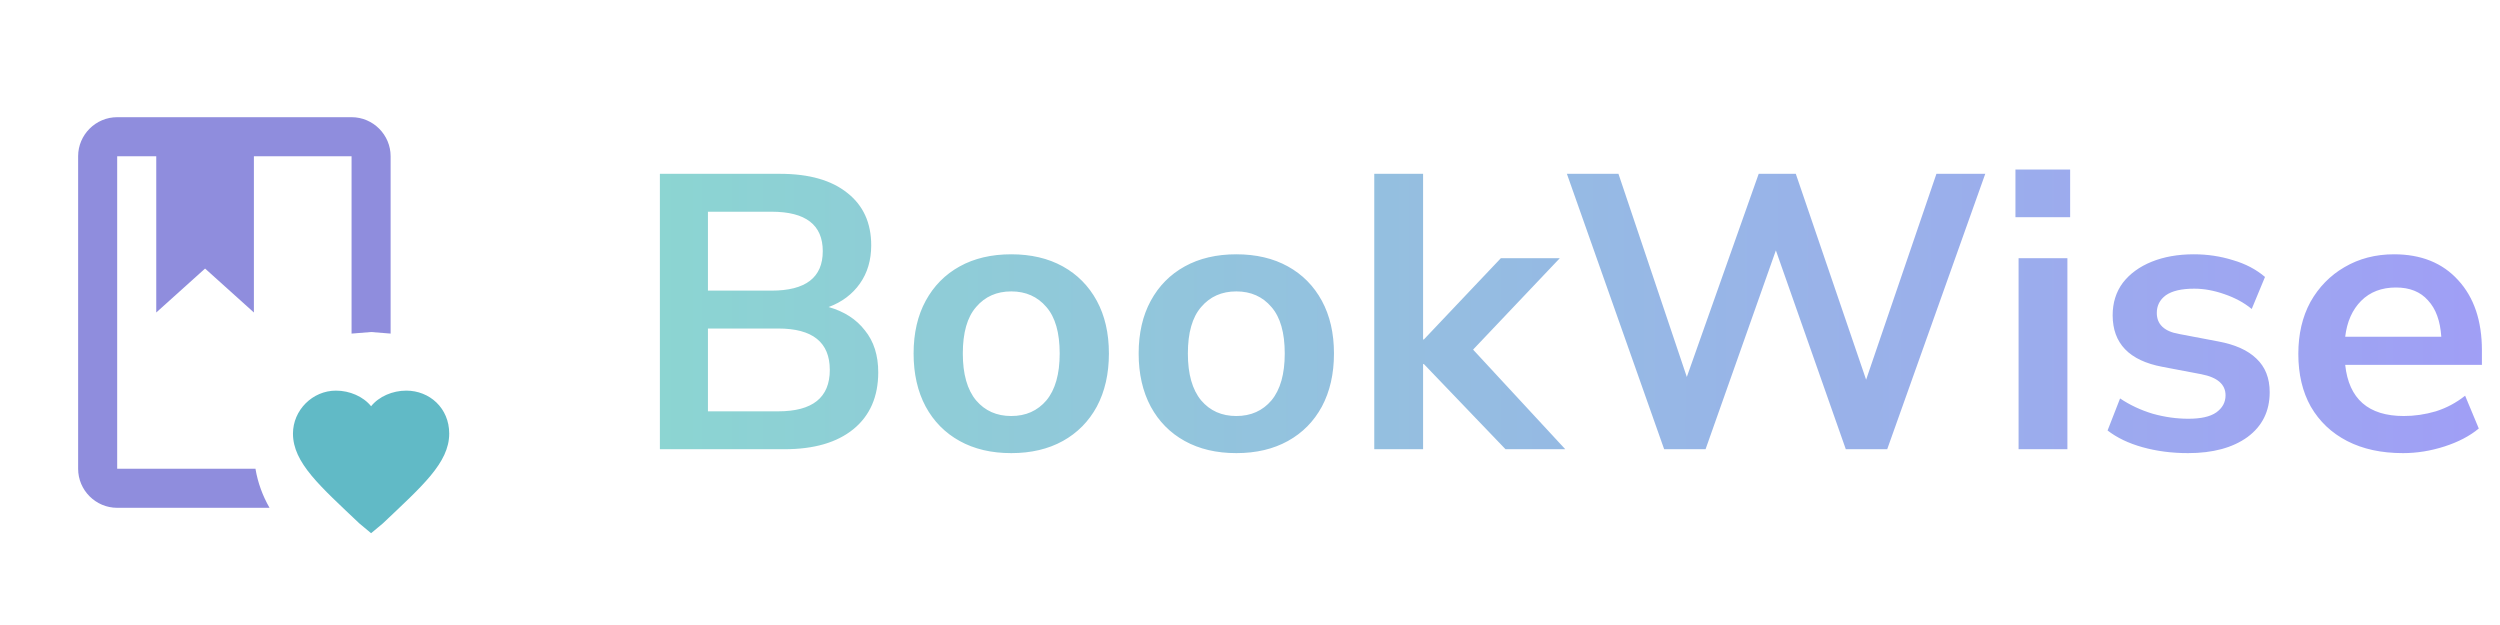
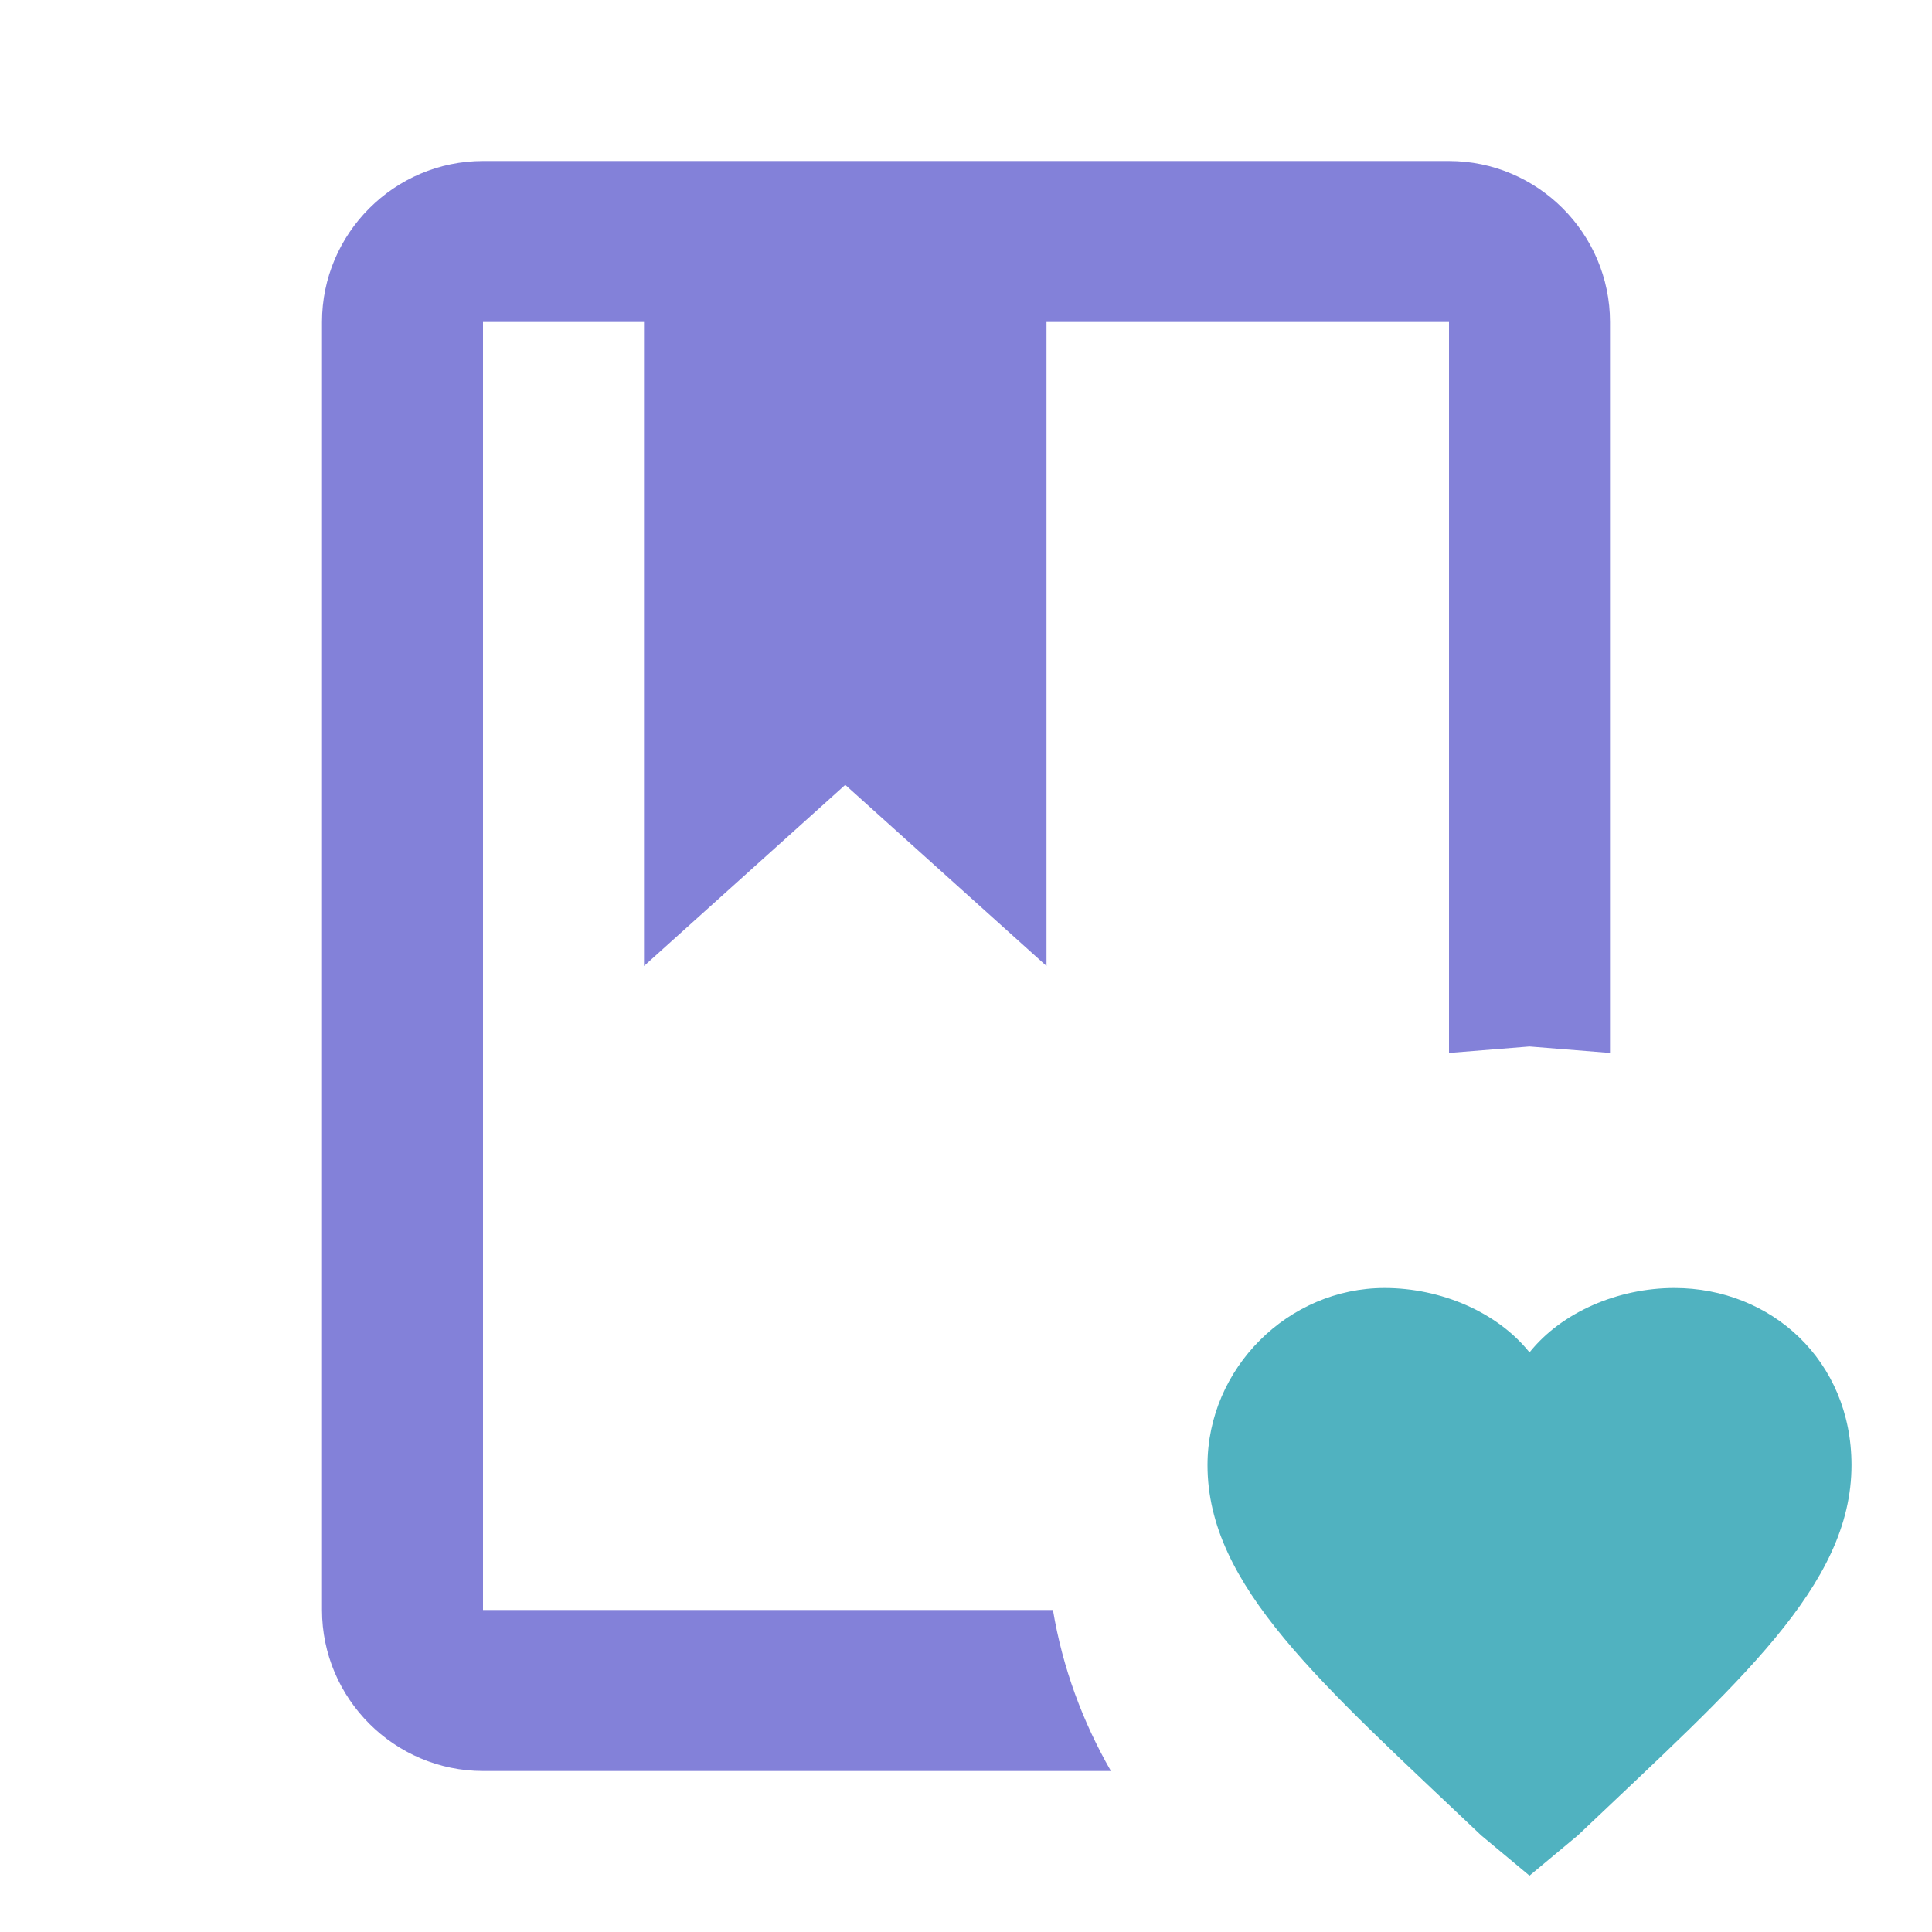
- <svg xmlns="http://www.w3.org/2000/svg" width="128" height="32" viewBox="0 0 128 32" fill="none">
-   <g opacity="0.9">
-     <path d="M19 27.3L18.4 26.8C16.4 24.9 15 23.7 15 22.2C15 21 16 20 17.2 20C17.9 20 18.6 20.3 19 20.8C19.4 20.3 20.1 20 20.8 20C22 20 23 20.9 23 22.2C23 23.7 21.6 24.9 19.6 26.8L19 27.3Z" fill="#50B2C0" />
-     <path d="M18 6C19.1 6 20 6.9 20 8V17.08L19 17L18 17.08V8H13V16L10.5 13.75L8 16V8H6V24H13.08C13.2 24.72 13.45 25.39 13.8 26H6C4.9 26 4 25.1 4 24V8C4 6.9 4.9 6 6 6H18Z" fill="#8381D9" />
-     <path d="M33.786 23V8.9H39.946C41.426 8.9 42.573 9.227 43.386 9.88C44.199 10.52 44.606 11.413 44.606 12.56C44.606 13.32 44.413 13.973 44.026 14.52C43.639 15.067 43.106 15.467 42.426 15.72C43.226 15.947 43.846 16.347 44.286 16.92C44.739 17.48 44.966 18.193 44.966 19.06C44.966 20.313 44.539 21.287 43.686 21.98C42.846 22.66 41.673 23 40.166 23H33.786ZM36.246 14.88H39.506C41.253 14.88 42.126 14.207 42.126 12.86C42.126 11.513 41.253 10.84 39.506 10.84H36.246V14.88ZM36.246 21.06H39.846C41.606 21.06 42.486 20.353 42.486 18.94C42.486 17.527 41.606 16.82 39.846 16.82H36.246V21.06ZM51.776 23.2C50.762 23.2 49.882 22.993 49.136 22.58C48.389 22.167 47.809 21.58 47.396 20.82C46.982 20.047 46.776 19.14 46.776 18.1C46.776 17.06 46.982 16.16 47.396 15.4C47.809 14.64 48.389 14.053 49.136 13.64C49.882 13.227 50.762 13.02 51.776 13.02C52.789 13.02 53.669 13.227 54.416 13.64C55.162 14.053 55.742 14.64 56.156 15.4C56.569 16.16 56.776 17.06 56.776 18.1C56.776 19.14 56.569 20.047 56.156 20.82C55.742 21.58 55.162 22.167 54.416 22.58C53.669 22.993 52.789 23.2 51.776 23.2ZM51.776 21.3C52.522 21.3 53.122 21.033 53.576 20.5C54.029 19.953 54.256 19.153 54.256 18.1C54.256 17.033 54.029 16.24 53.576 15.72C53.122 15.187 52.522 14.92 51.776 14.92C51.029 14.92 50.429 15.187 49.976 15.72C49.522 16.24 49.296 17.033 49.296 18.1C49.296 19.153 49.522 19.953 49.976 20.5C50.429 21.033 51.029 21.3 51.776 21.3ZM63.299 23.2C62.286 23.2 61.406 22.993 60.659 22.58C59.912 22.167 59.332 21.58 58.919 20.82C58.506 20.047 58.299 19.14 58.299 18.1C58.299 17.06 58.506 16.16 58.919 15.4C59.332 14.64 59.912 14.053 60.659 13.64C61.406 13.227 62.286 13.02 63.299 13.02C64.312 13.02 65.192 13.227 65.939 13.64C66.686 14.053 67.266 14.64 67.679 15.4C68.092 16.16 68.299 17.06 68.299 18.1C68.299 19.14 68.092 20.047 67.679 20.82C67.266 21.58 66.686 22.167 65.939 22.58C65.192 22.993 64.312 23.2 63.299 23.2ZM63.299 21.3C64.046 21.3 64.646 21.033 65.099 20.5C65.552 19.953 65.779 19.153 65.779 18.1C65.779 17.033 65.552 16.24 65.099 15.72C64.646 15.187 64.046 14.92 63.299 14.92C62.552 14.92 61.952 15.187 61.499 15.72C61.046 16.24 60.819 17.033 60.819 18.1C60.819 19.153 61.046 19.953 61.499 20.5C61.952 21.033 62.552 21.3 63.299 21.3ZM70.362 23V8.9H72.862V17.38H72.903L76.843 13.22H79.862L75.422 17.9L80.142 23H77.082L72.903 18.64H72.862V23H70.362ZM85.205 23L80.225 8.9H82.865L86.365 19.3L90.045 8.9H91.945L95.545 19.44L99.145 8.9H101.645L96.625 23H94.505L90.925 12.82L87.325 23H85.205ZM103.191 11.12V8.68H105.991V11.12H103.191ZM103.351 23V13.22H105.851V23H103.351ZM112.028 23.2C111.202 23.2 110.428 23.1 109.708 22.9C108.988 22.7 108.388 22.413 107.908 22.04L108.548 20.4C109.042 20.733 109.595 20.993 110.208 21.18C110.822 21.353 111.435 21.44 112.048 21.44C112.688 21.44 113.162 21.333 113.468 21.12C113.788 20.893 113.948 20.6 113.948 20.24C113.948 19.68 113.535 19.32 112.708 19.16L110.708 18.78C109.015 18.46 108.168 17.58 108.168 16.14C108.168 15.5 108.342 14.947 108.688 14.48C109.048 14.013 109.542 13.653 110.168 13.4C110.795 13.147 111.515 13.02 112.328 13.02C113.022 13.02 113.688 13.12 114.328 13.32C114.968 13.507 115.515 13.793 115.968 14.18L115.288 15.82C114.902 15.5 114.435 15.247 113.888 15.06C113.355 14.873 112.842 14.78 112.348 14.78C111.695 14.78 111.208 14.893 110.888 15.12C110.582 15.347 110.428 15.647 110.428 16.02C110.428 16.607 110.808 16.967 111.568 17.1L113.568 17.48C114.435 17.64 115.088 17.933 115.528 18.36C115.982 18.787 116.208 19.36 116.208 20.08C116.208 21.053 115.828 21.82 115.068 22.38C114.308 22.927 113.295 23.2 112.028 23.2ZM123.034 23.2C121.927 23.2 120.974 22.993 120.174 22.58C119.374 22.167 118.754 21.58 118.314 20.82C117.887 20.06 117.674 19.16 117.674 18.12C117.674 17.107 117.881 16.22 118.294 15.46C118.721 14.7 119.301 14.107 120.034 13.68C120.781 13.24 121.627 13.02 122.574 13.02C123.961 13.02 125.054 13.46 125.854 14.34C126.667 15.22 127.074 16.42 127.074 17.94V18.68H120.074C120.261 20.427 121.261 21.3 123.074 21.3C123.621 21.3 124.167 21.22 124.714 21.06C125.261 20.887 125.761 20.62 126.214 20.26L126.914 21.94C126.447 22.327 125.861 22.633 125.154 22.86C124.447 23.087 123.741 23.2 123.034 23.2ZM122.674 14.72C121.941 14.72 121.347 14.947 120.894 15.4C120.441 15.853 120.167 16.467 120.074 17.24H124.994C124.941 16.427 124.714 15.807 124.314 15.38C123.927 14.94 123.381 14.72 122.674 14.72Z" fill="url(#paint0_linear_726_2403)" />
-   </g>
-   <defs>
-     <linearGradient id="paint0_linear_726_2403" x1="32" y1="16.314" x2="128" y2="16.314" gradientUnits="userSpaceOnUse">
-       <stop stop-color="#7FD1CC" />
-       <stop offset="1" stop-color="#9694F5" />
-     </linearGradient>
-   </defs>
+ <svg xmlns="http://www.w3.org/2000/svg" width="48" height="48" viewBox="0 0 48 48" fill="none">
+   <path d="M38 46.6L36.8 45.6C32.8 41.8 30 39.4 30 36.4C30 34 32 32 34.4 32C35.8 32 37.2 32.6 38 33.6C38.8 32.6 40.2 32 41.6 32C44 32 46 33.8 46 36.4C46 39.4 43.2 41.8 39.2 45.6L38 46.6Z" fill="#50B2C0" />
+   <path d="M36 4C38.2 4 40 5.8 40 8V26.16L38 26L36 26.16V8H26V24L21 19.5L16 24V8H12V40H26.16C26.4 41.44 26.9 42.78 27.6 44H12C9.8 44 8 42.2 8 40V8C8 5.8 9.8 4 12 4H36Z" fill="#8381D9" />
</svg>
